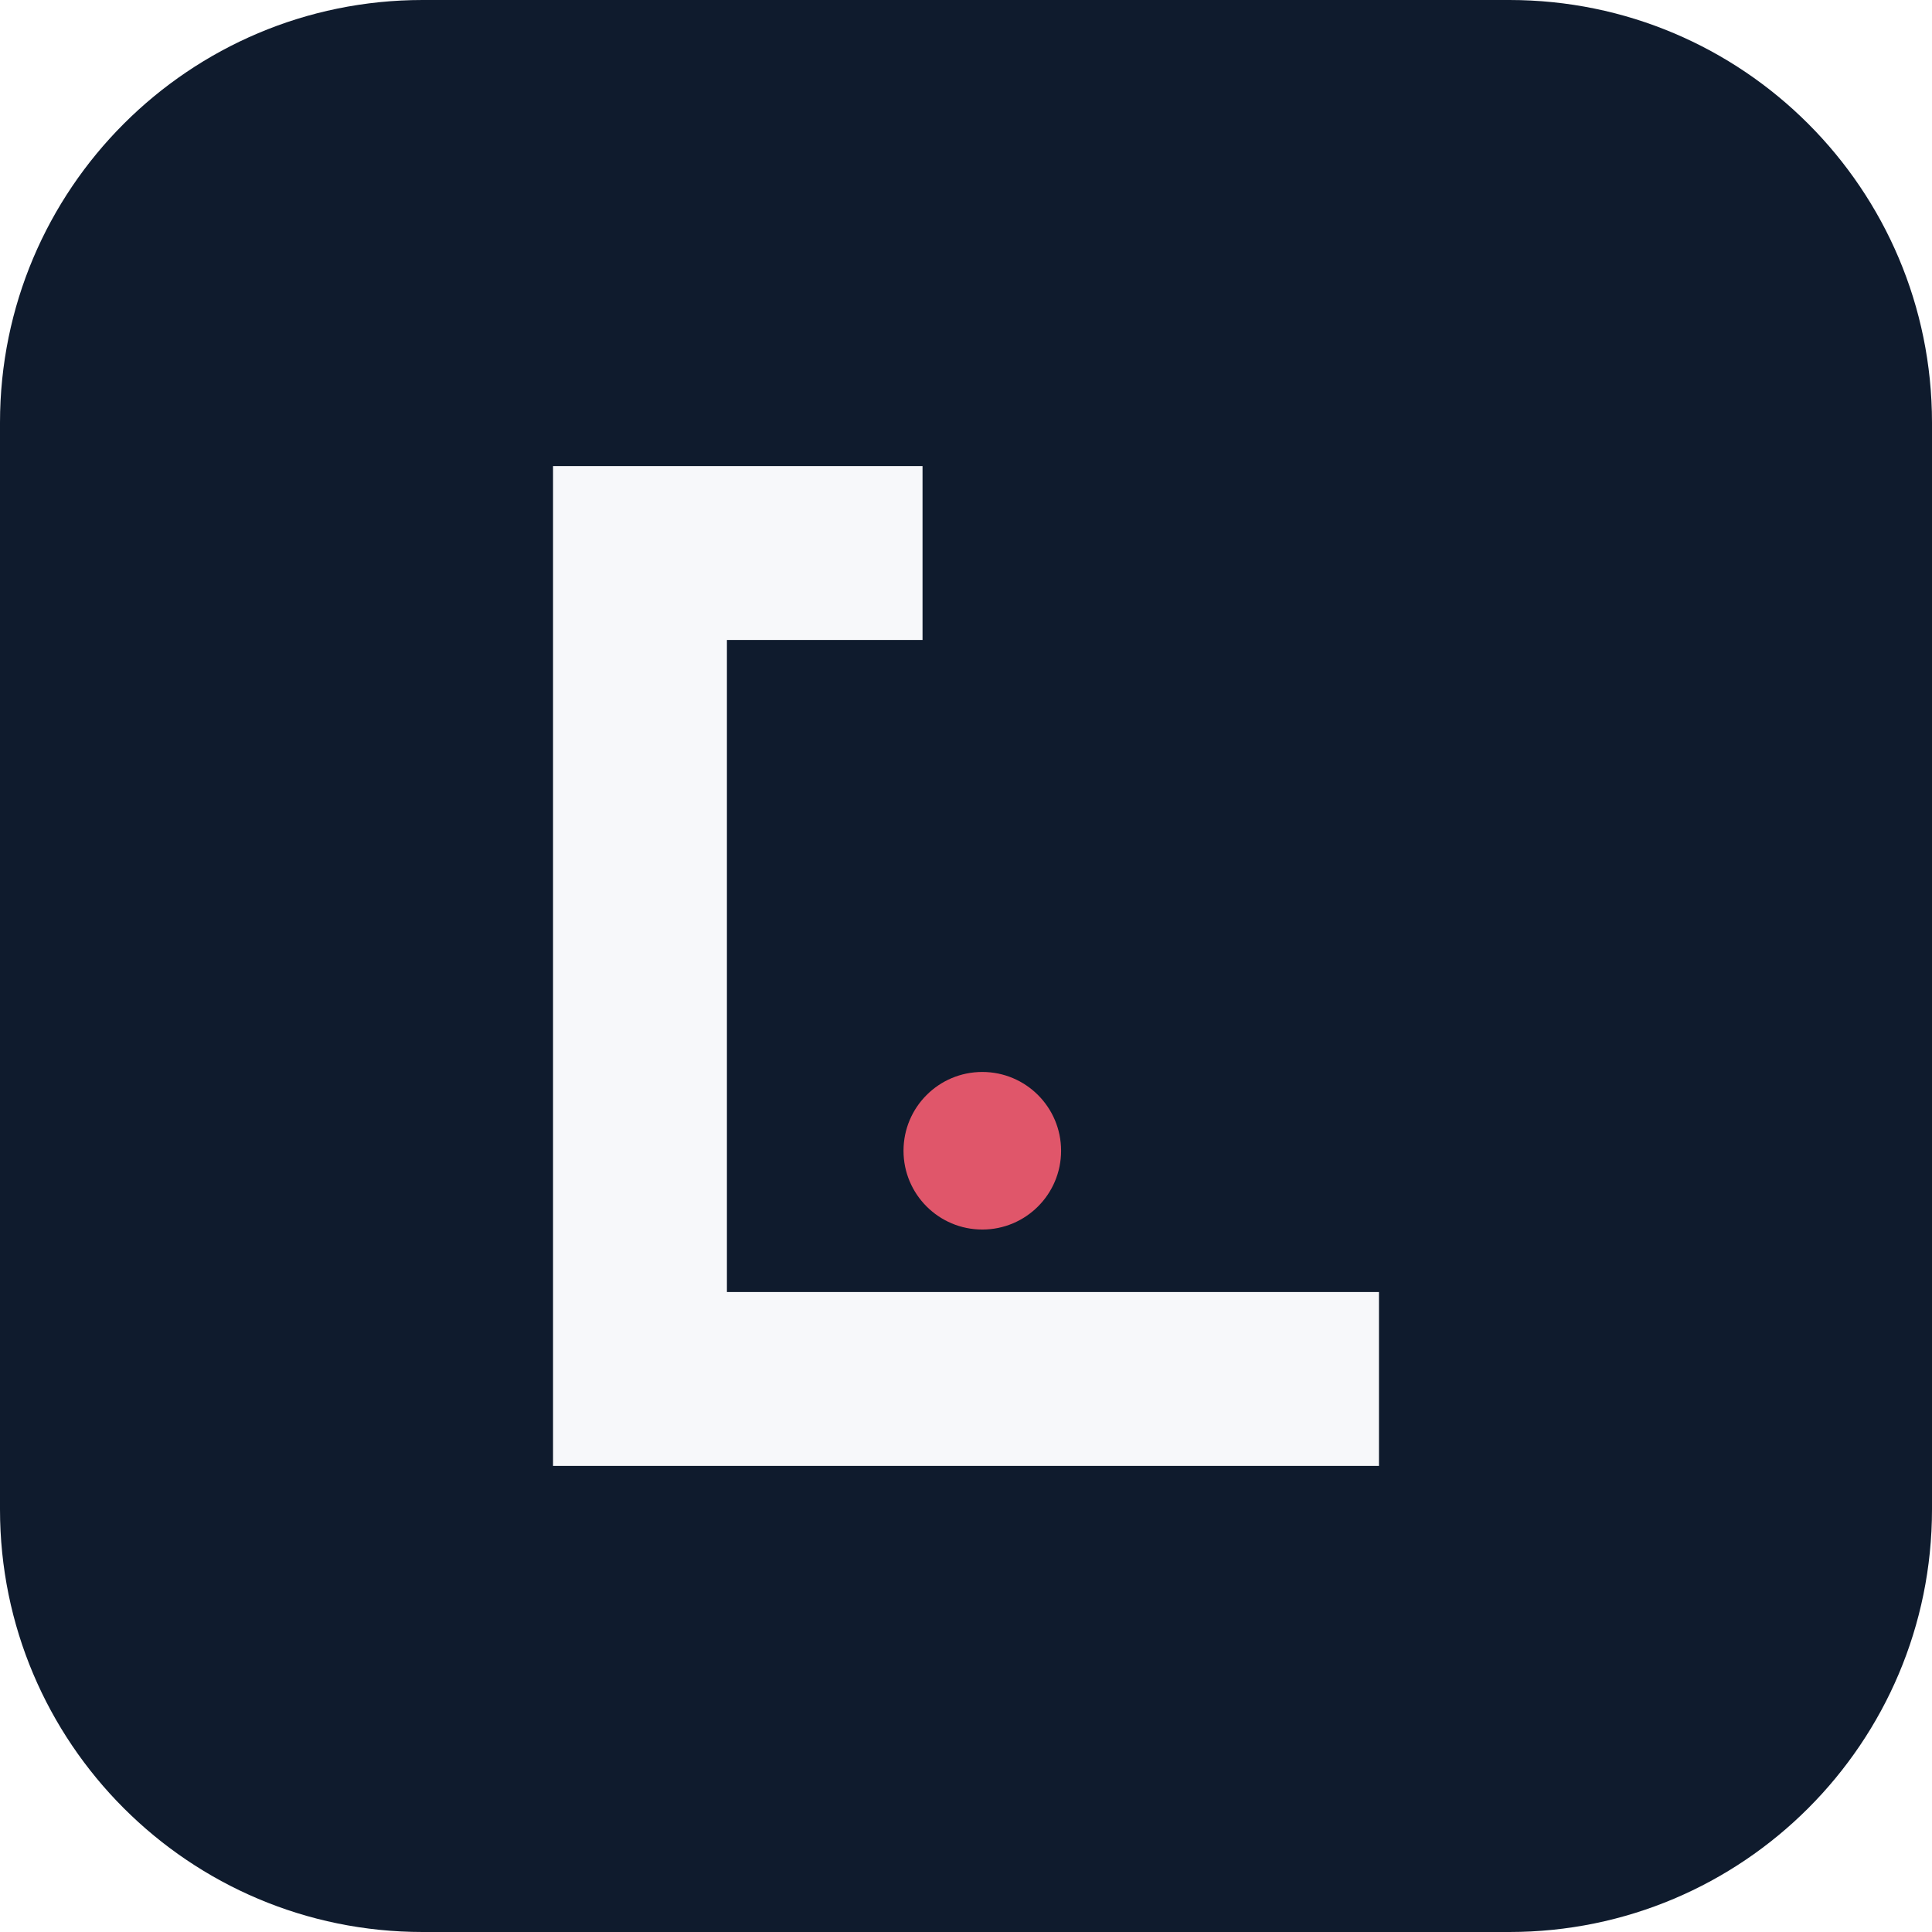
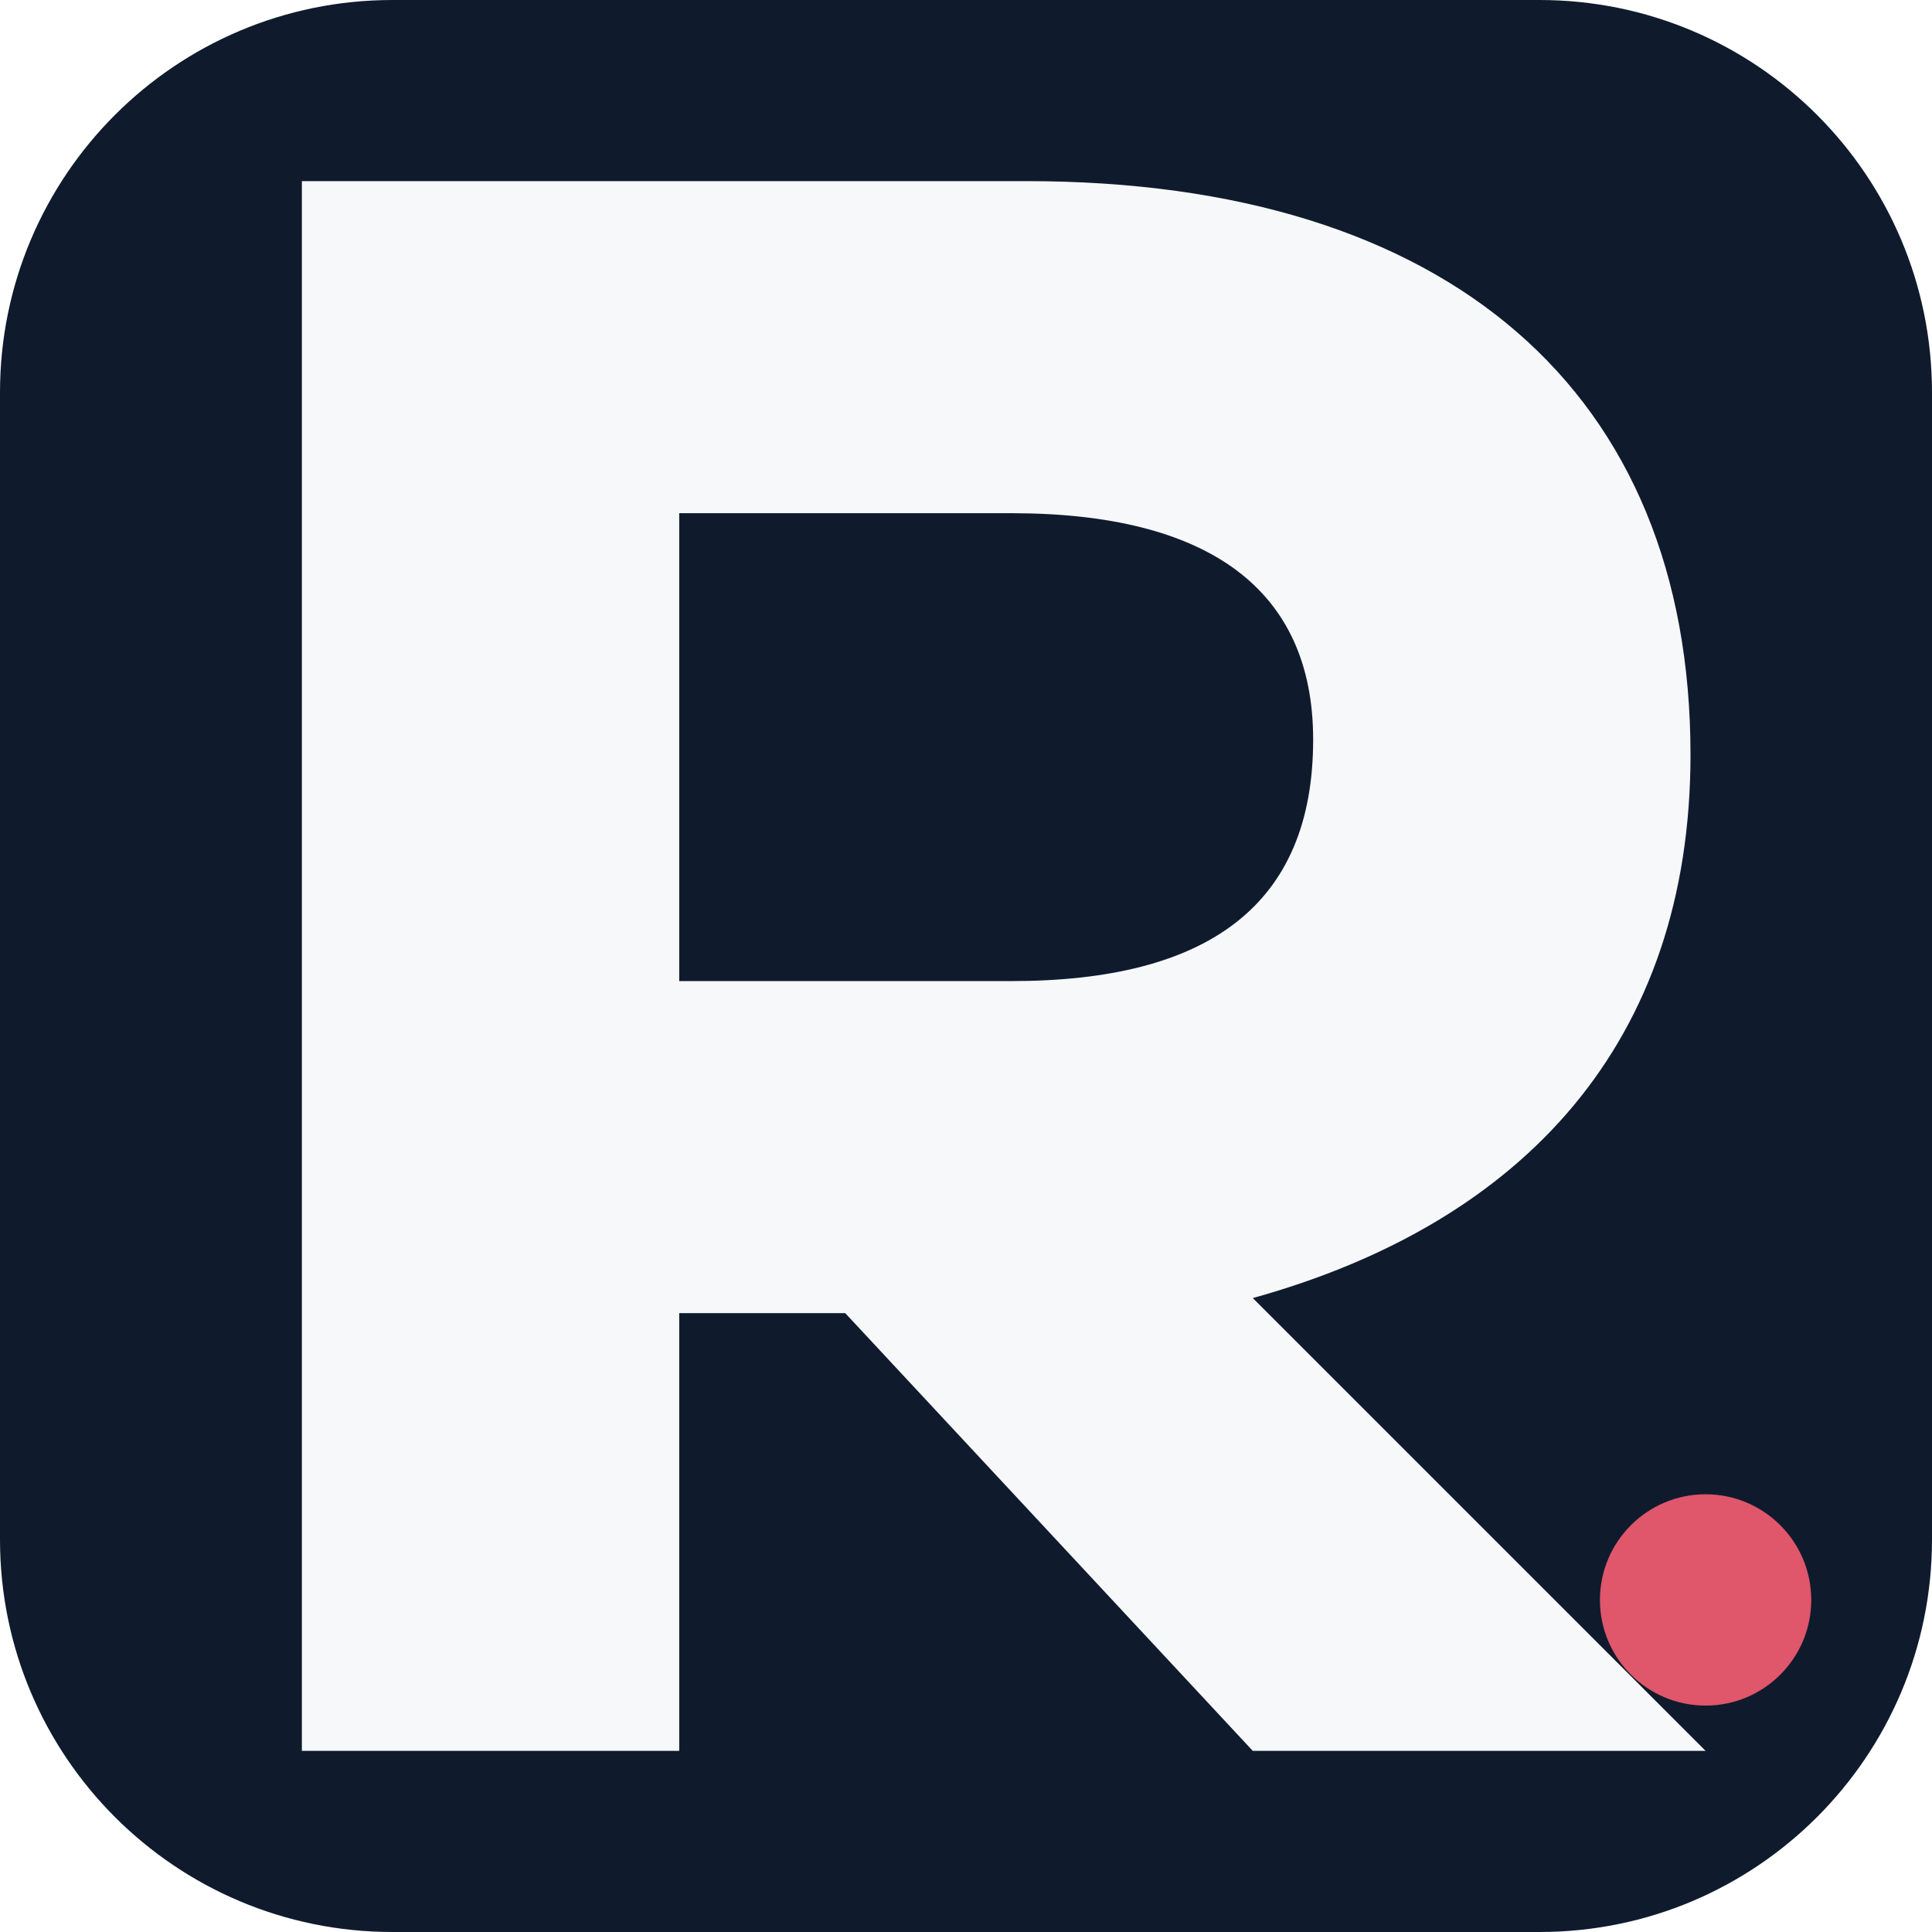
- <svg xmlns="http://www.w3.org/2000/svg" width="512" height="512" viewBox="0 0 512 512" fill="none">
-   <rect width="512" height="512" rx="112" fill="#0F1B2D" />
-   <g transform="translate(256 256) scale(.72) translate(-280 -256)">
-     <path d="M128 72H264V136H192V376H432V440H128Z" fill="#F7F8FA" />
-     <circle cx="286" cy="324" r="29" fill="#E0566A" />
-   </g>
+ <svg xmlns="http://www.w3.org/2000/svg" width="128" height="128" viewBox="0 0 128 128" role="img" aria-label="Rejon.AI">
+   <rect width="128" height="128" rx="26" fill="#0F1B2D" />
+   <path fill-rule="evenodd" clip-rule="evenodd" d="M20 12H68C96 12 112 26 112 50C112 69 101 81 83 86L113 116H83L56 87H45V116H20V12ZM45 34V65H67C80 65 87 60 87 49C87 39 80 34 67 34H45Z" fill="#F7F8FA" />
+   <path d="M113 113C116.866 113 120 109.866 120 106C120 102.134 116.866 99 113 99C109.134 99 106 102.134 106 106C106 109.866 109.134 113 113 113Z" fill="#E0566A" />
</svg>
